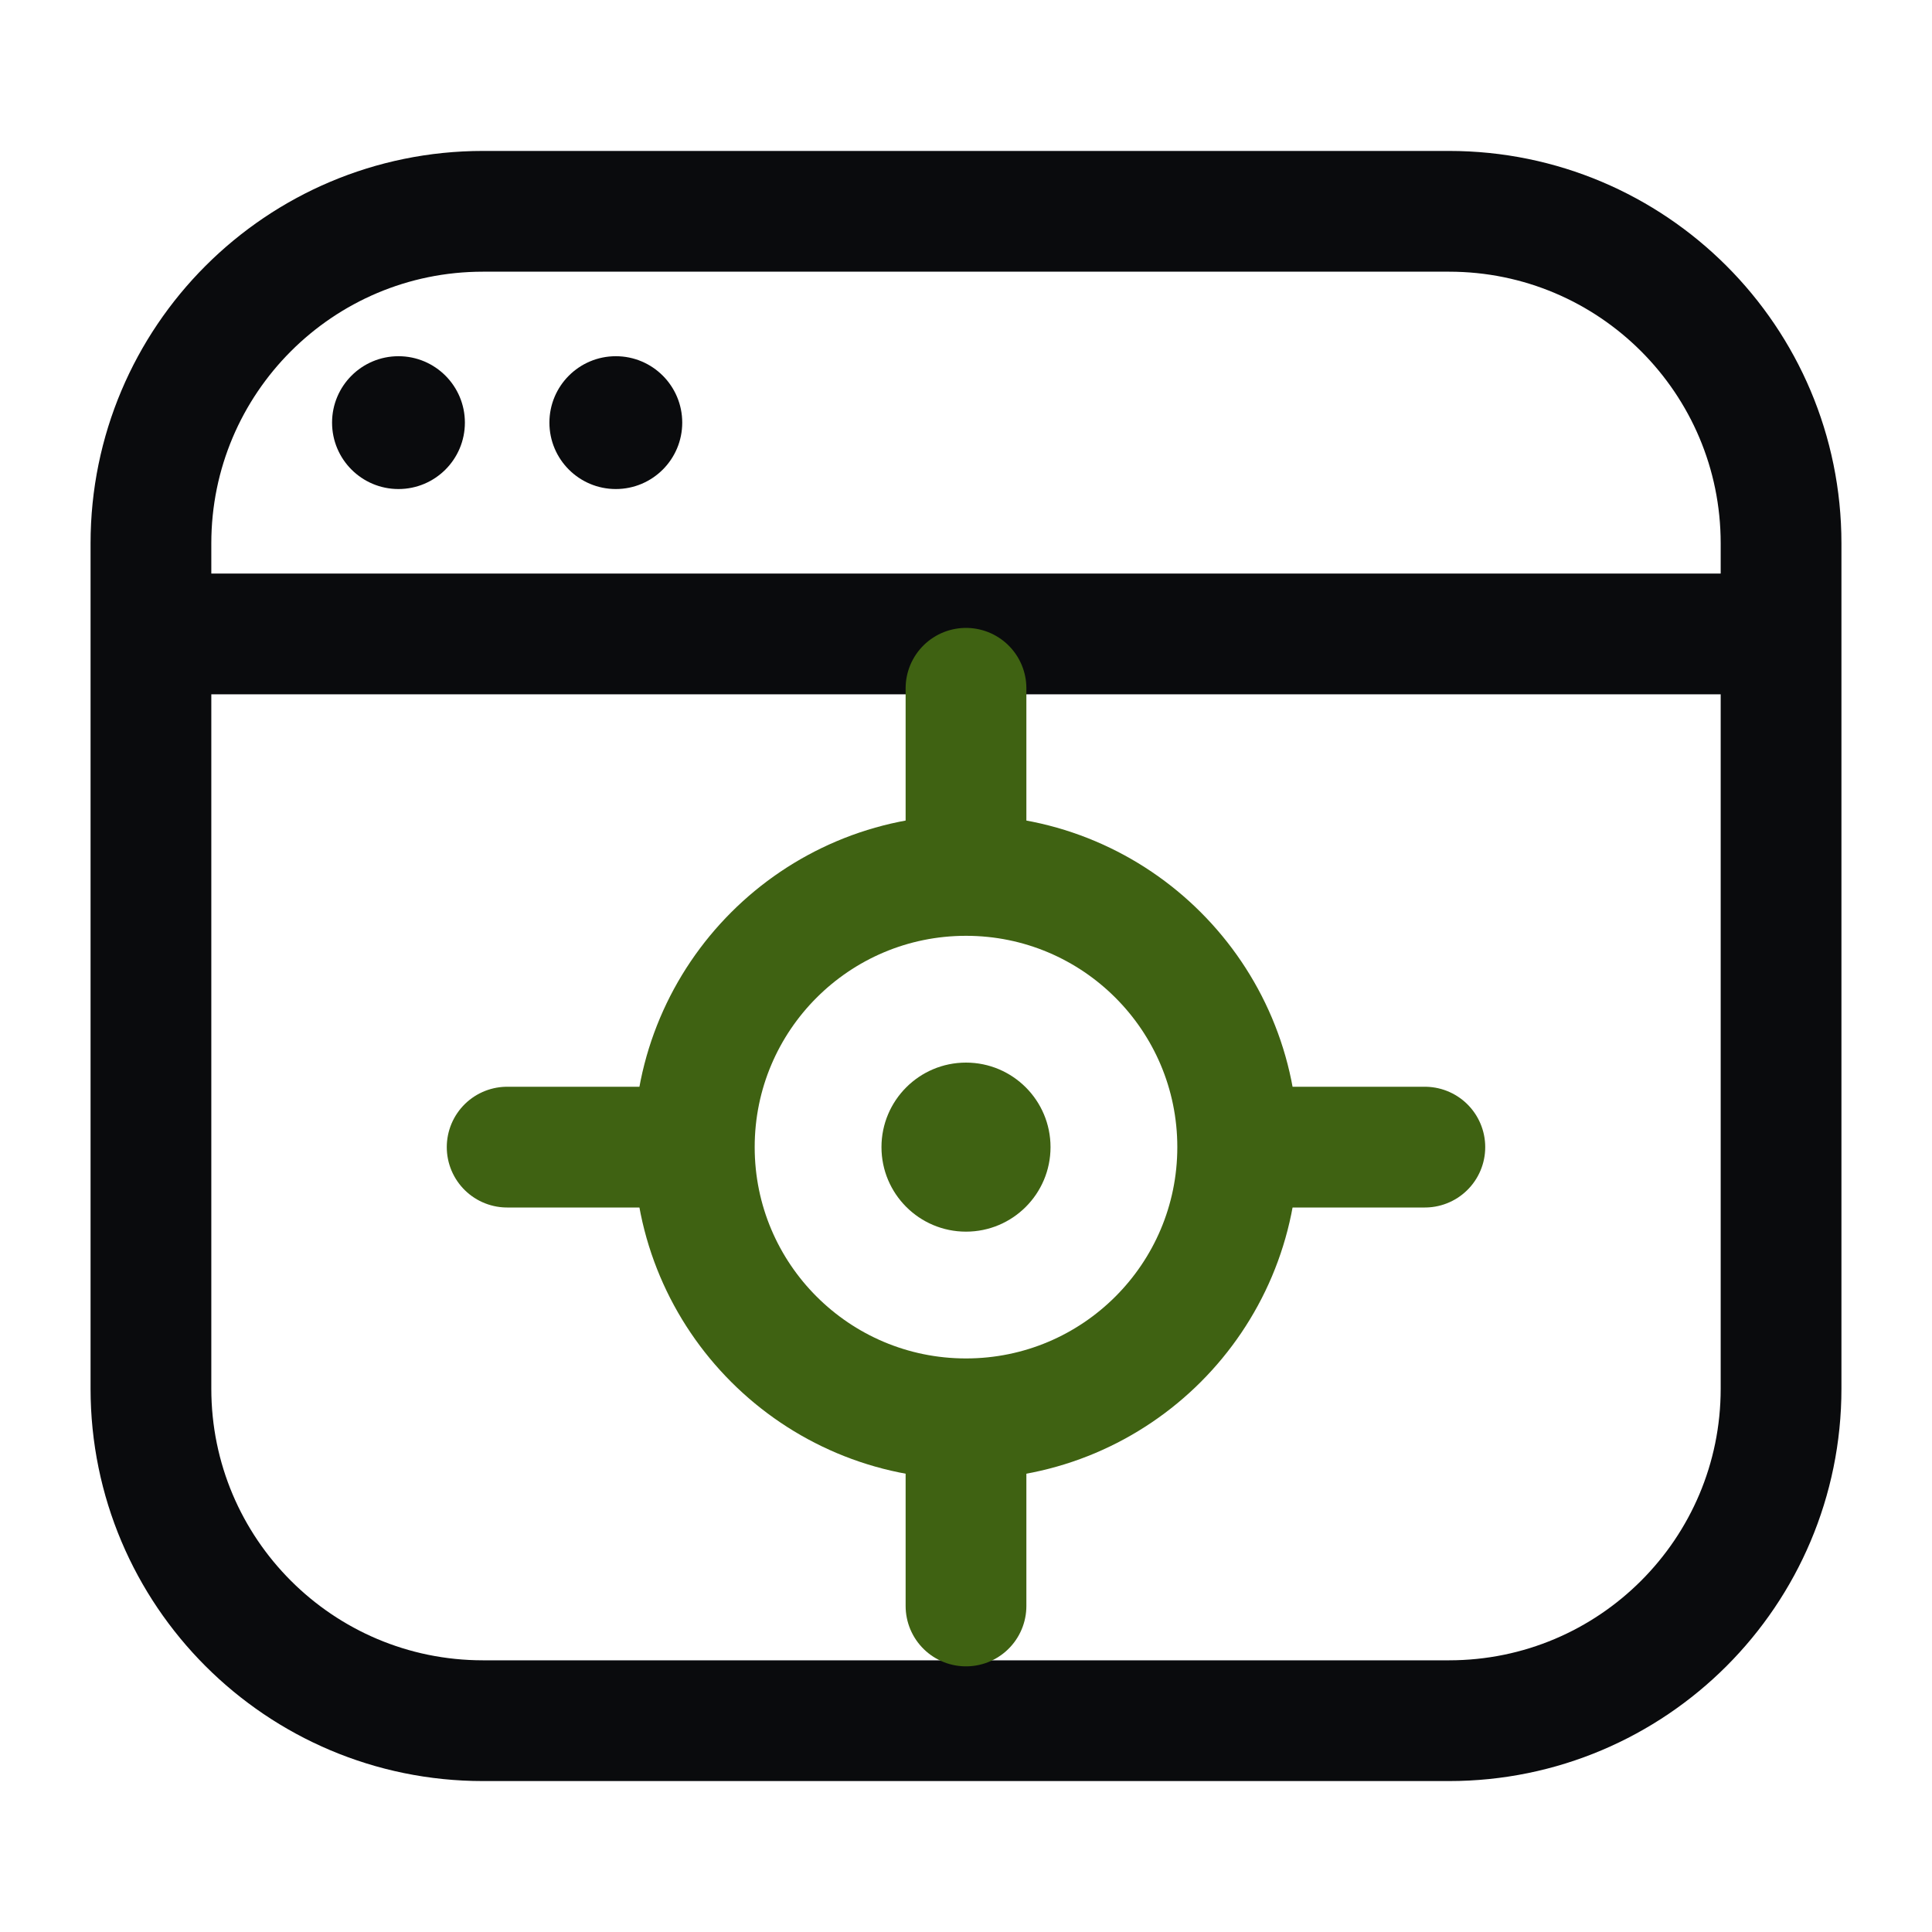
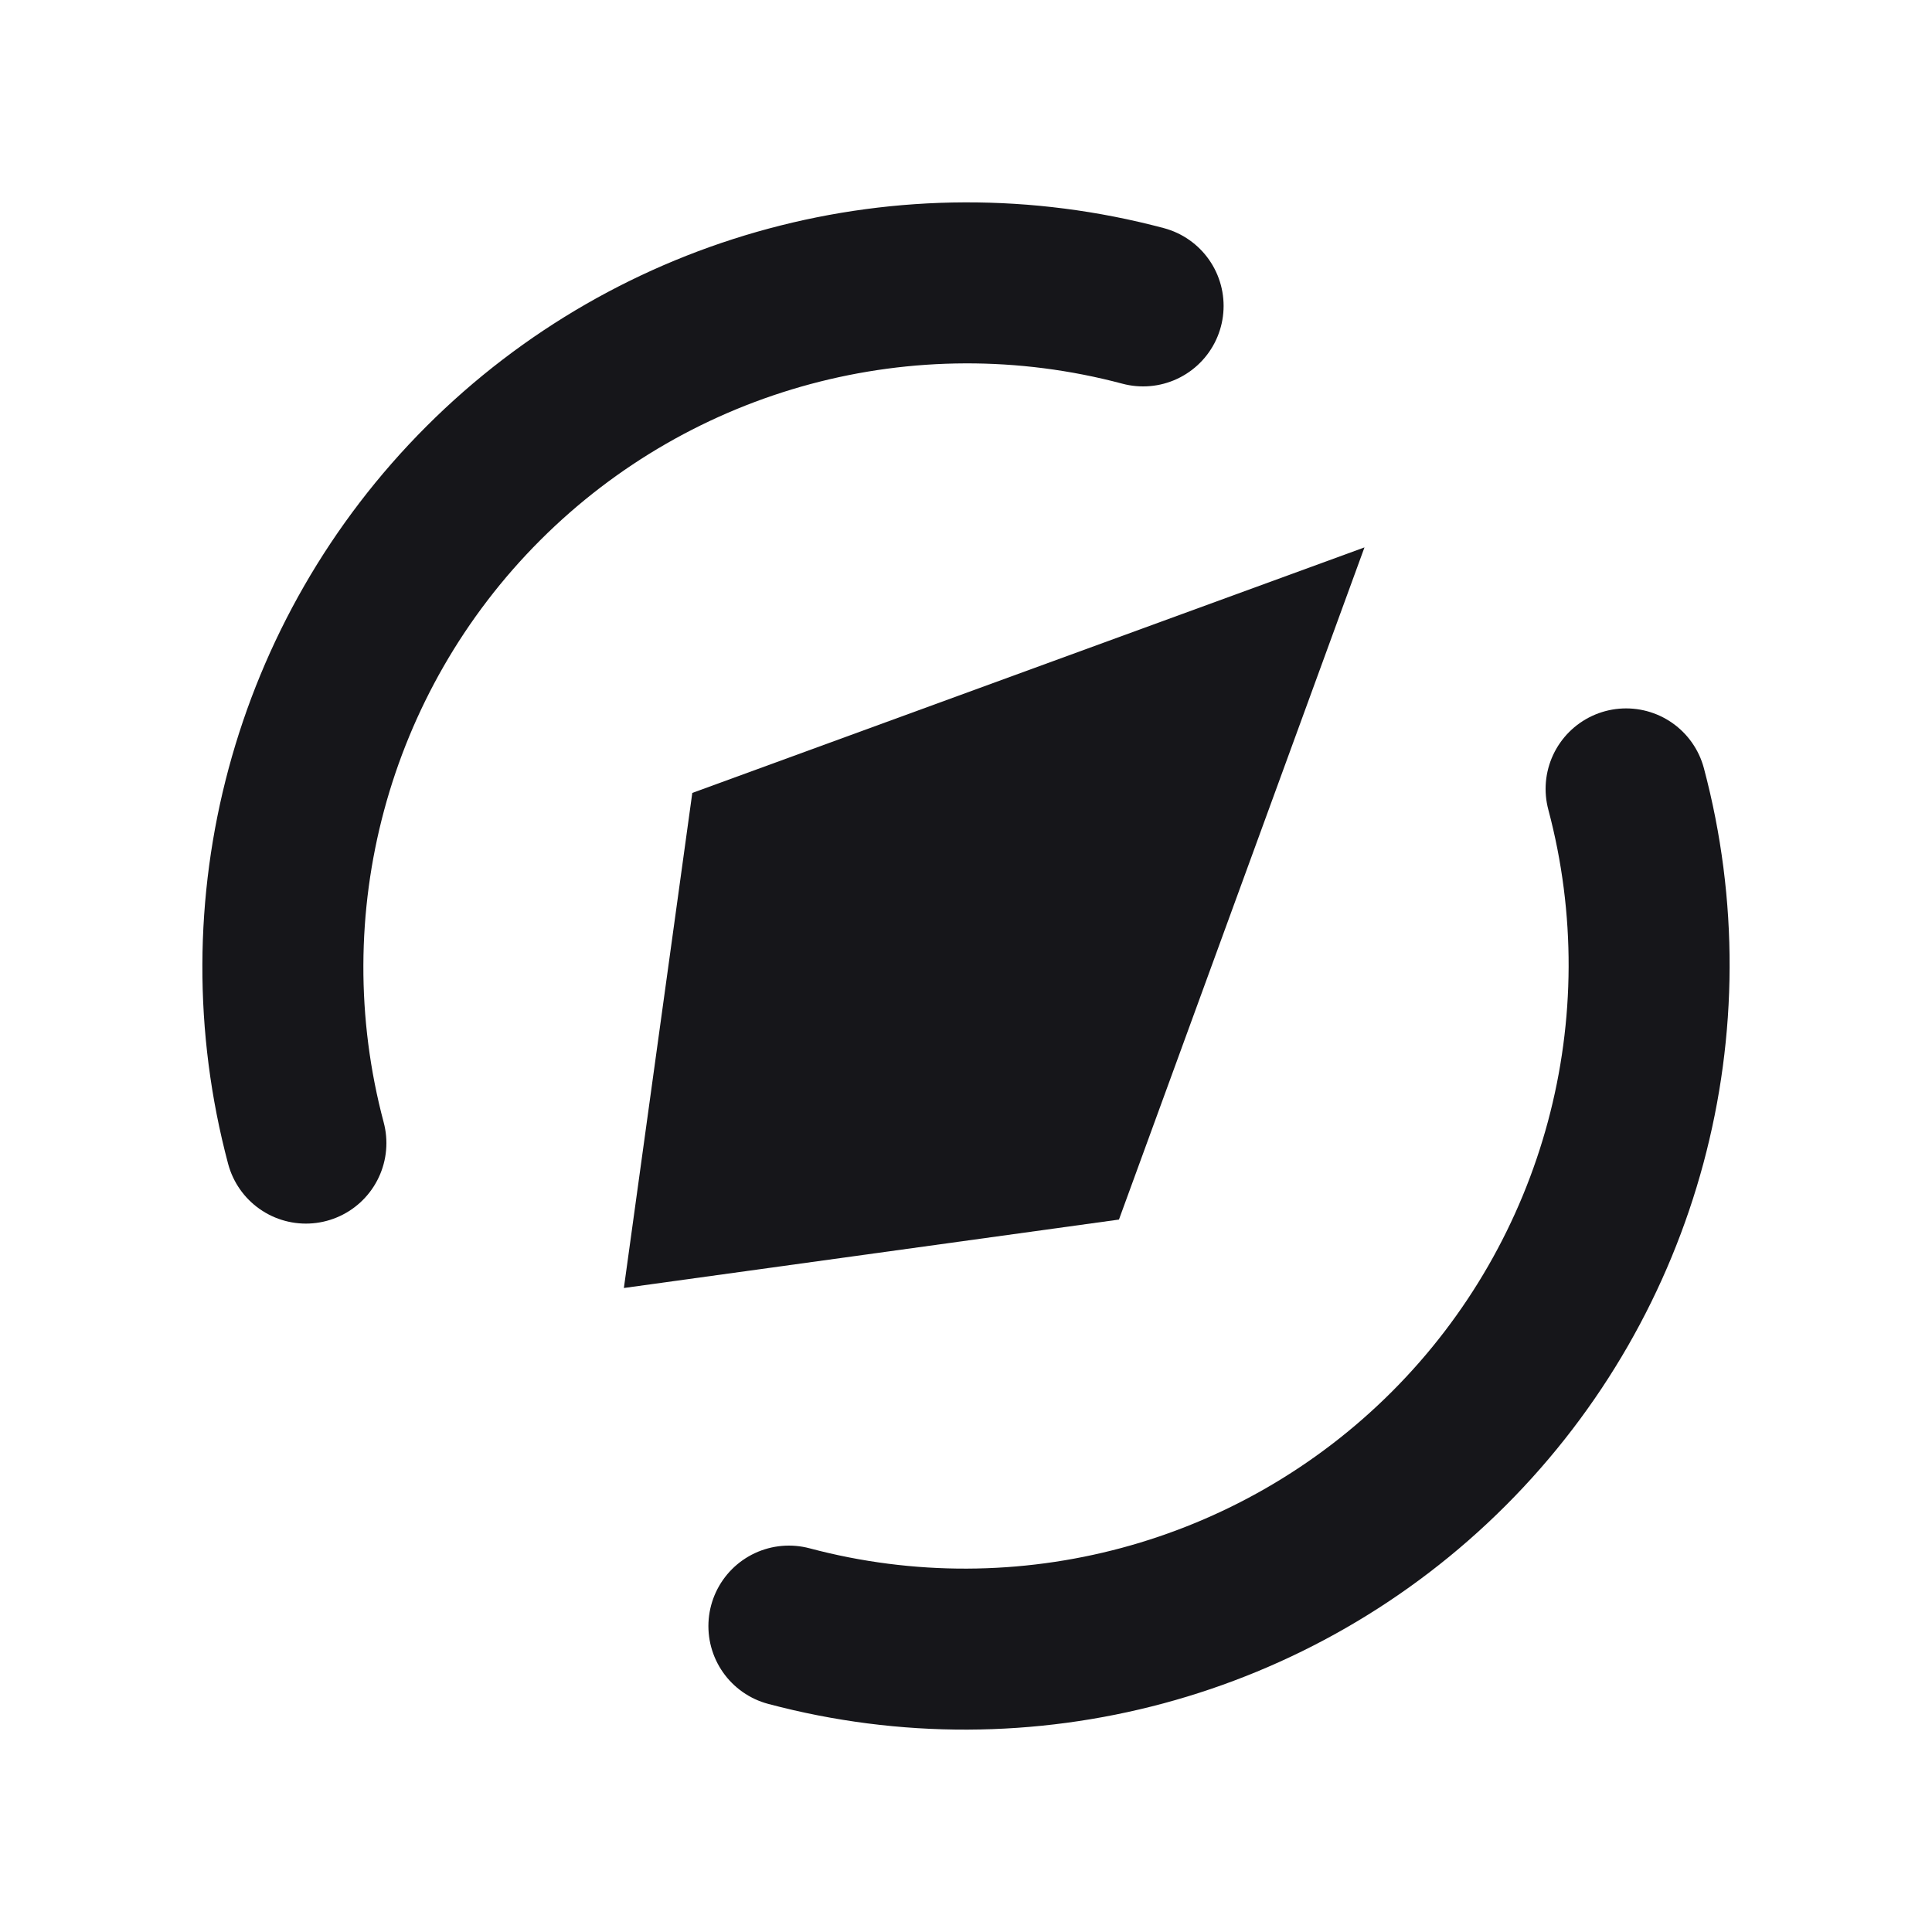
- <svg xmlns="http://www.w3.org/2000/svg" width="32" height="32" viewBox="0 0 32 32" fill="none" role="img" aria-label="browxai">
-   <rect x="2.5" y="3.5" width="27" height="25" rx="5.5" stroke="#0A0B0D" stroke-width="2" />
-   <path d="M2.5 10.5H29.5" stroke="#0A0B0D" stroke-width="2" />
-   <circle cx="6.6" cy="7" r="1.1" fill="#0A0B0D" />
-   <circle cx="10.2" cy="7" r="1.1" fill="#0A0B0D" />
-   <circle cx="16" cy="19" r="4.5" stroke="#3f6212" stroke-width="2" />
-   <path d="M16 11.4V14M16 24V26.6M8.4 19H11M21 19H23.6" stroke="#3f6212" stroke-width="2" stroke-linecap="round" />
-   <circle cx="16" cy="19" r="1.4" fill="#3f6212" />
+ <svg xmlns="http://www.w3.org/2000/svg" viewBox="0 0 96 96" fill="none">
+   <path d="M15.2 56.8A34 34 0 0 1 56.8 15.2" stroke="#16161A" stroke-width="8" stroke-linecap="round" fill="none" />
+   <path d="M80.8 39.2A34 34 0 0 1 39.2 80.8" stroke="#16161A" stroke-width="8" stroke-linecap="round" fill="none" />
+   <path d="M31 64L34.4 39.4L67.8 27.2L55.6 60.6Z" fill="#16161A" />
</svg>
